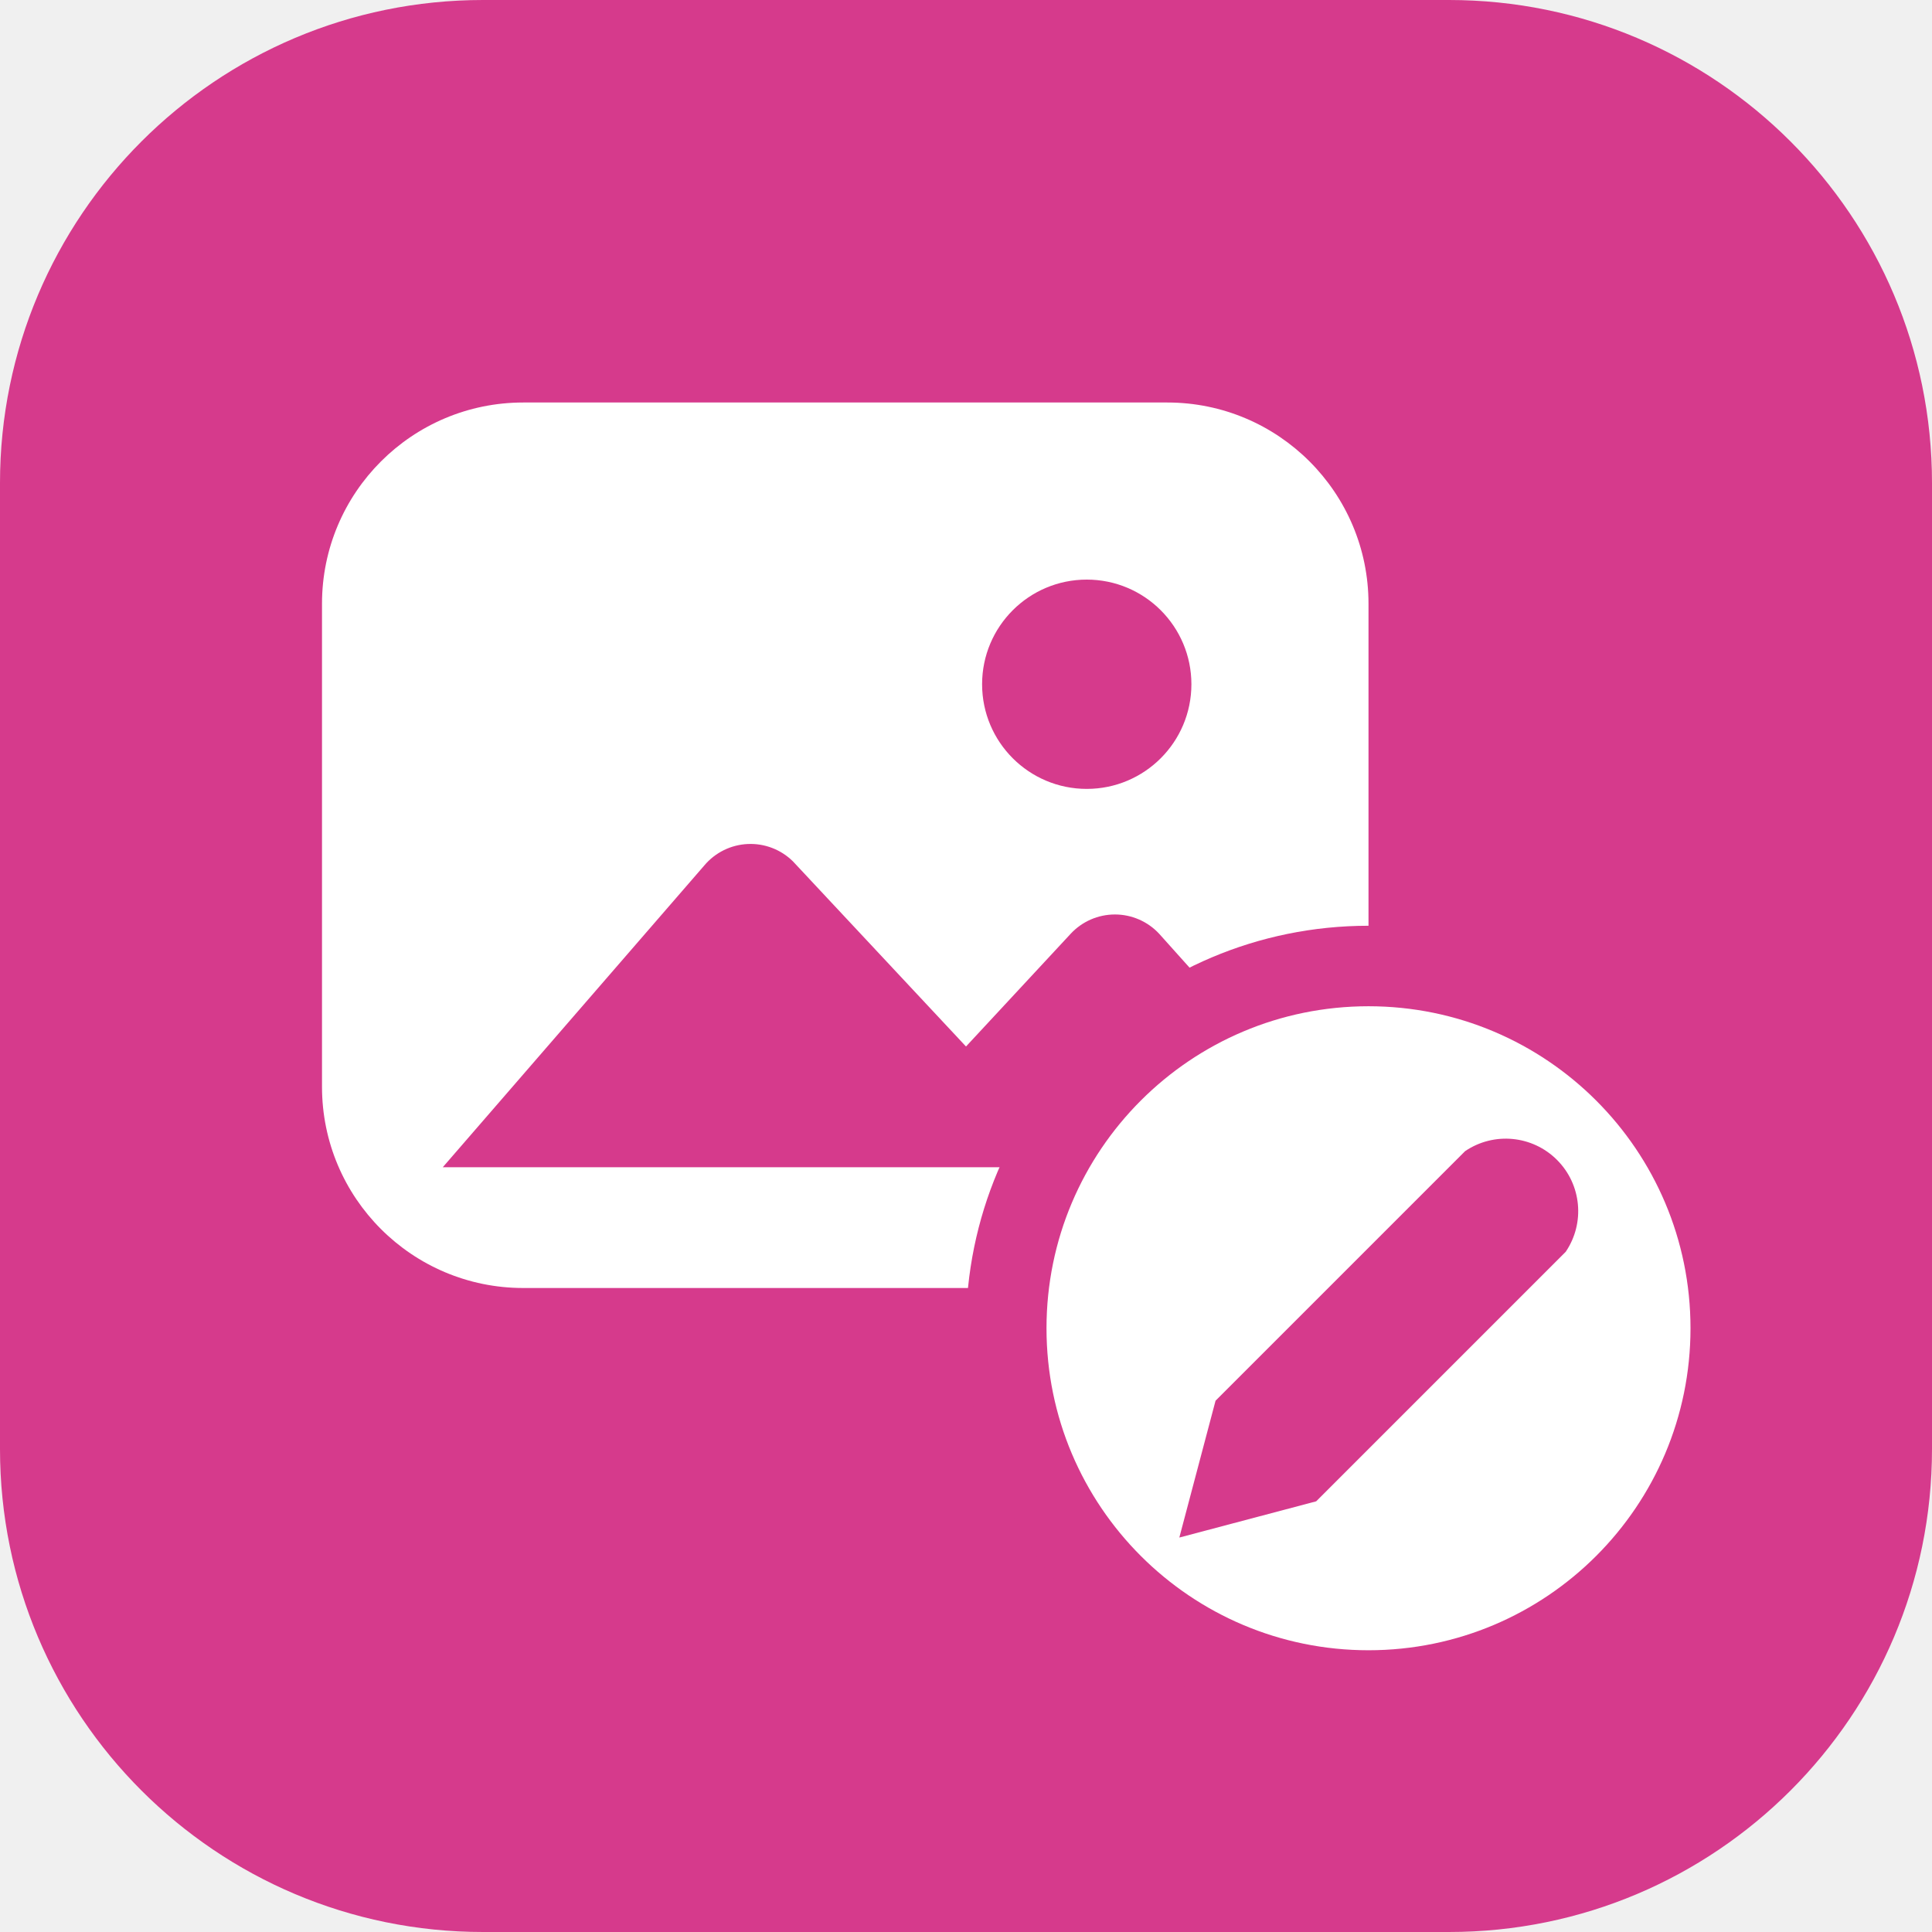
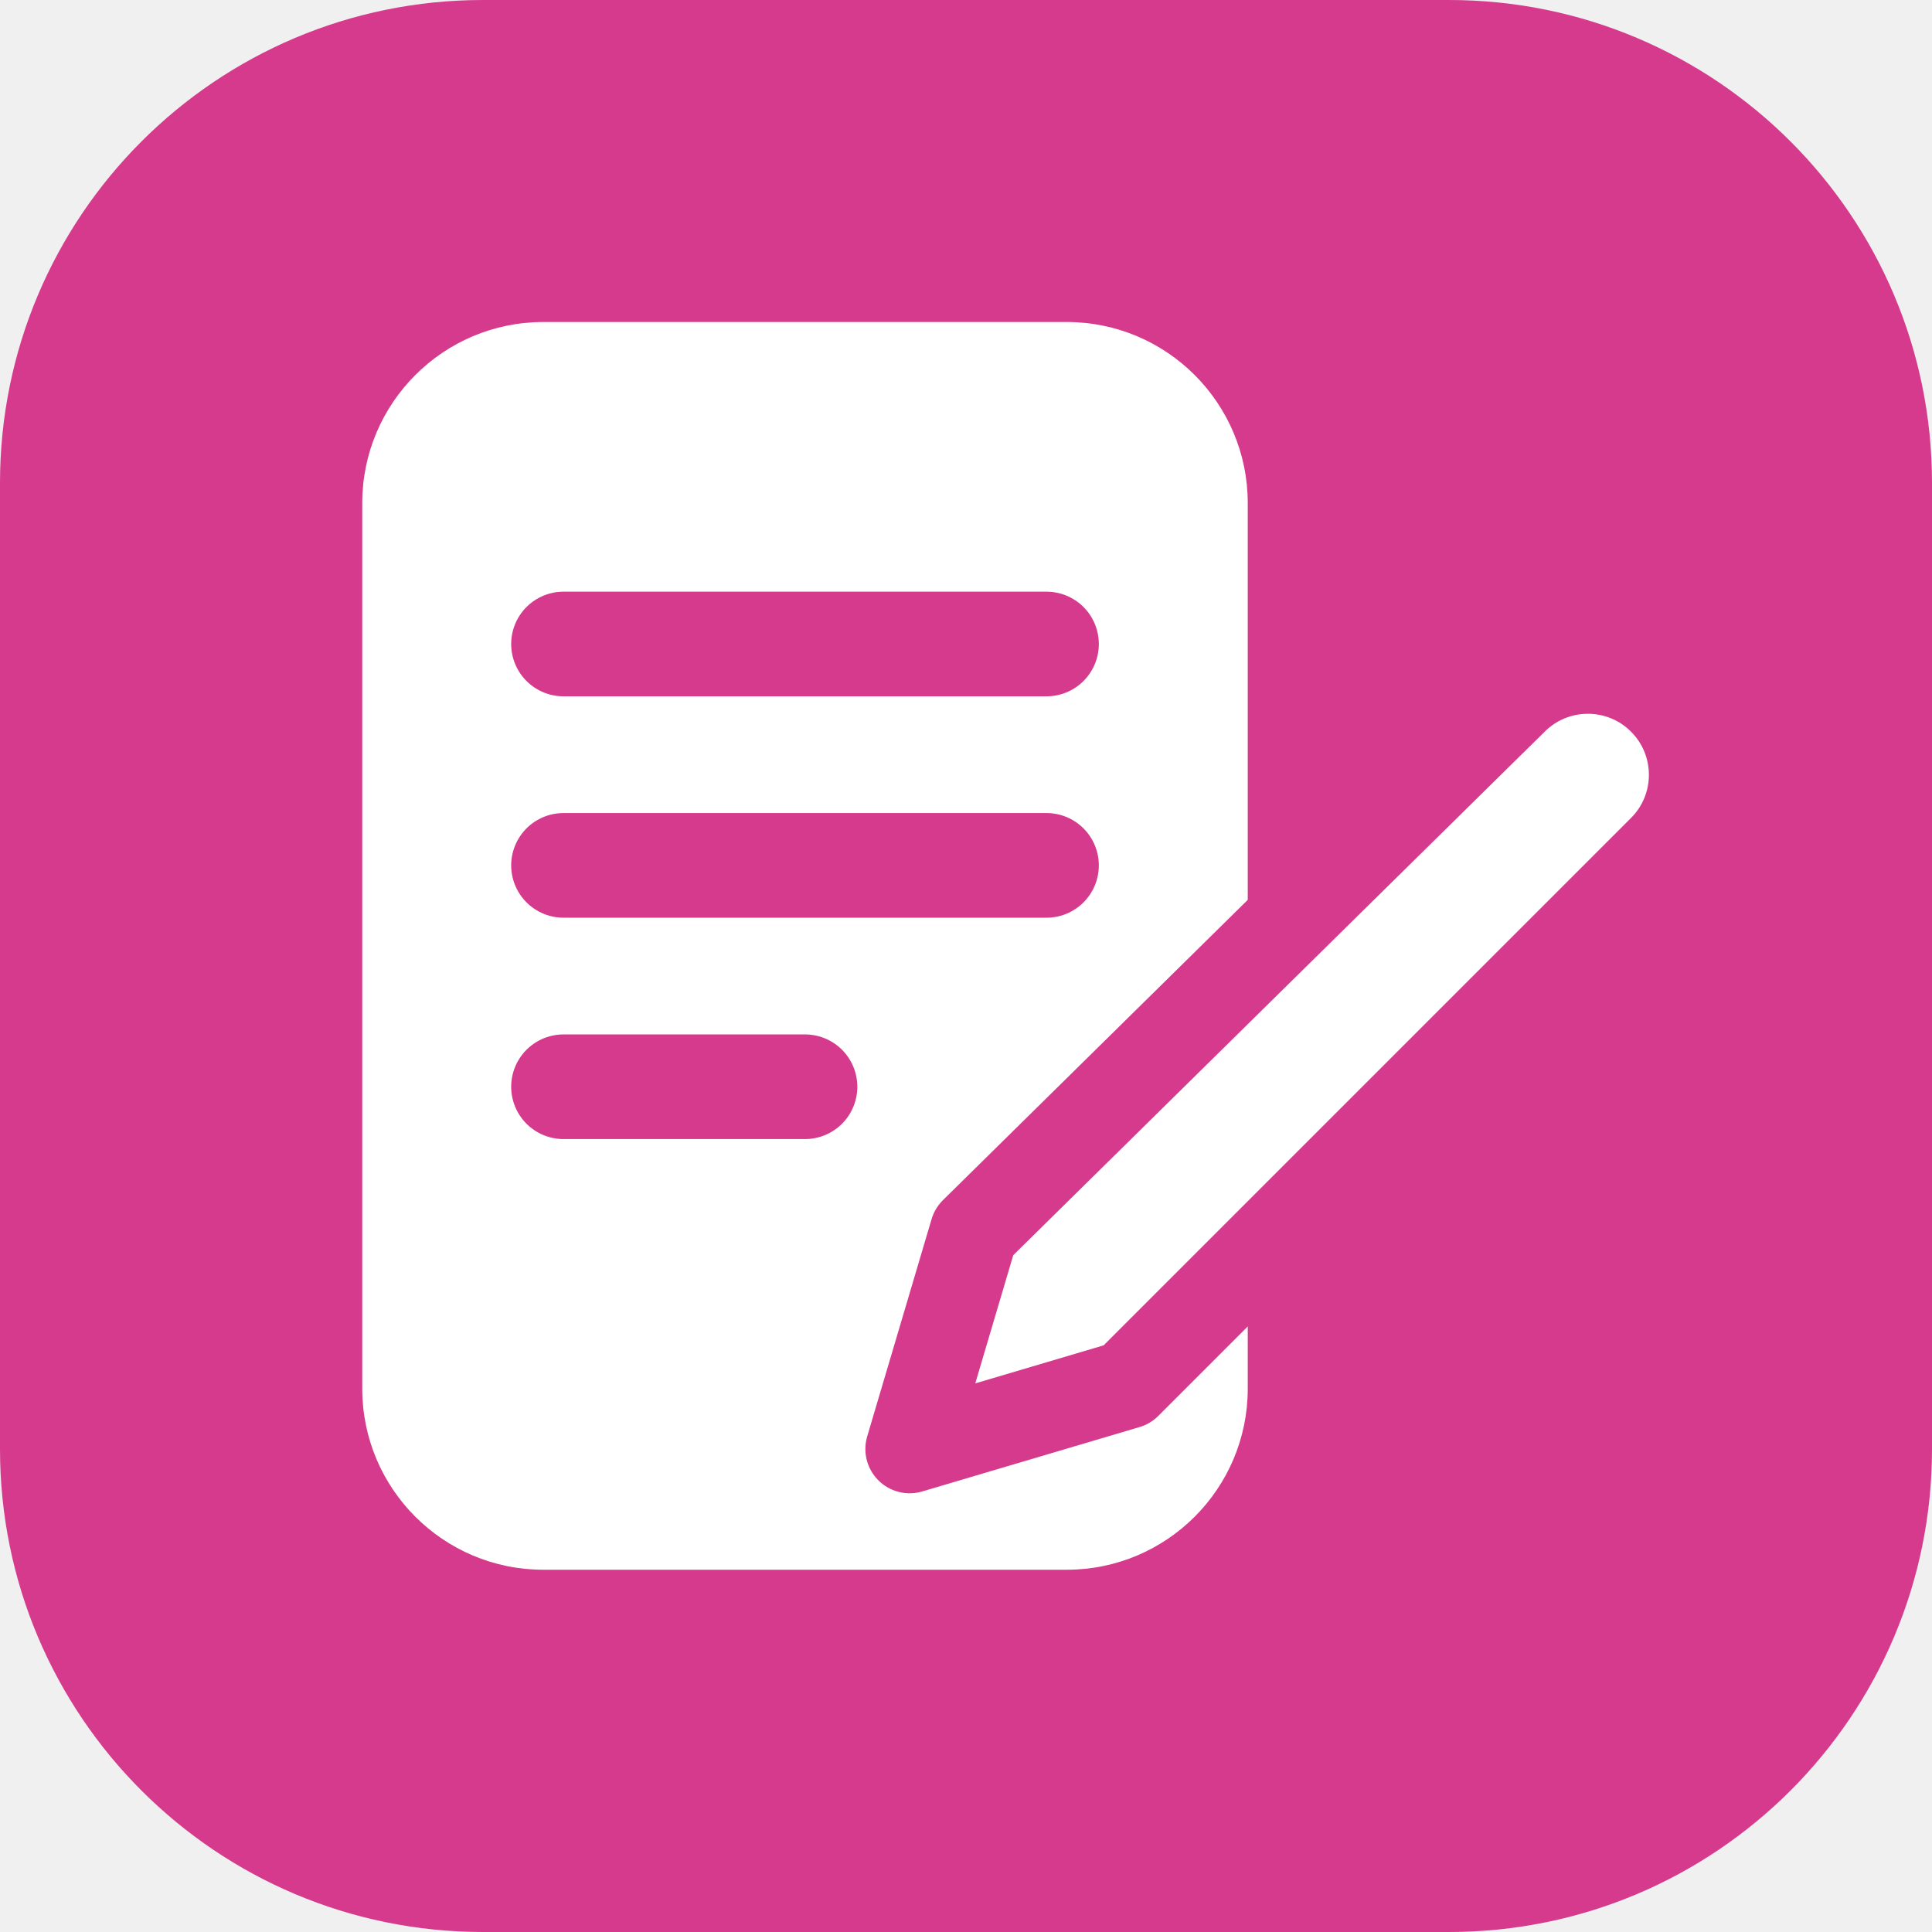
<svg xmlns="http://www.w3.org/2000/svg" viewBox="0 0 48 48" width="48" height="48">
  <rect width="48" height="48" rx="12" fill="#D63A8C" />
-   <rect x="8" y="10" width="26" height="22" rx="5" fill="#FFFFFF" />
-   <path d="M11 29l6.5-7.5a1.5 1.5 0 0 1 2.2-.1l4.3 4.6 2.6-2.8a1.5 1.5 0 0 1 2.2 0l5.2 5.8z" fill="#D63A8C" />
-   <circle cx="27" cy="17" r="2.6" fill="#D63A8C" />
-   <circle cx="34" cy="33" r="10" fill="#D63A8C" />
-   <circle cx="34" cy="33" r="8" fill="#FFFFFF" />
-   <path d="M36.4 28.6a1.8 1.8 0 0 1 2.5 2.5l-6.2 6.2-3.4.9.9-3.4z" fill="#D63A8C" />
+   <rect x="9" y="8" width="22" height="31" rx="4.5" fill="#fff" />
+   <path d="M14 16h12M14 21.5h12M14 27h6" stroke="#D63A8C" stroke-width="2.6" stroke-linecap="round" />
+   <path d="M37.6 17.4a2.6 2.6 0 0 1 3.7 3.7L28 34.4l-5.4 1.6 1.6-5.4z" fill="#fff" stroke="#D63A8C" stroke-width="2.2" stroke-linejoin="round" />
</svg>
